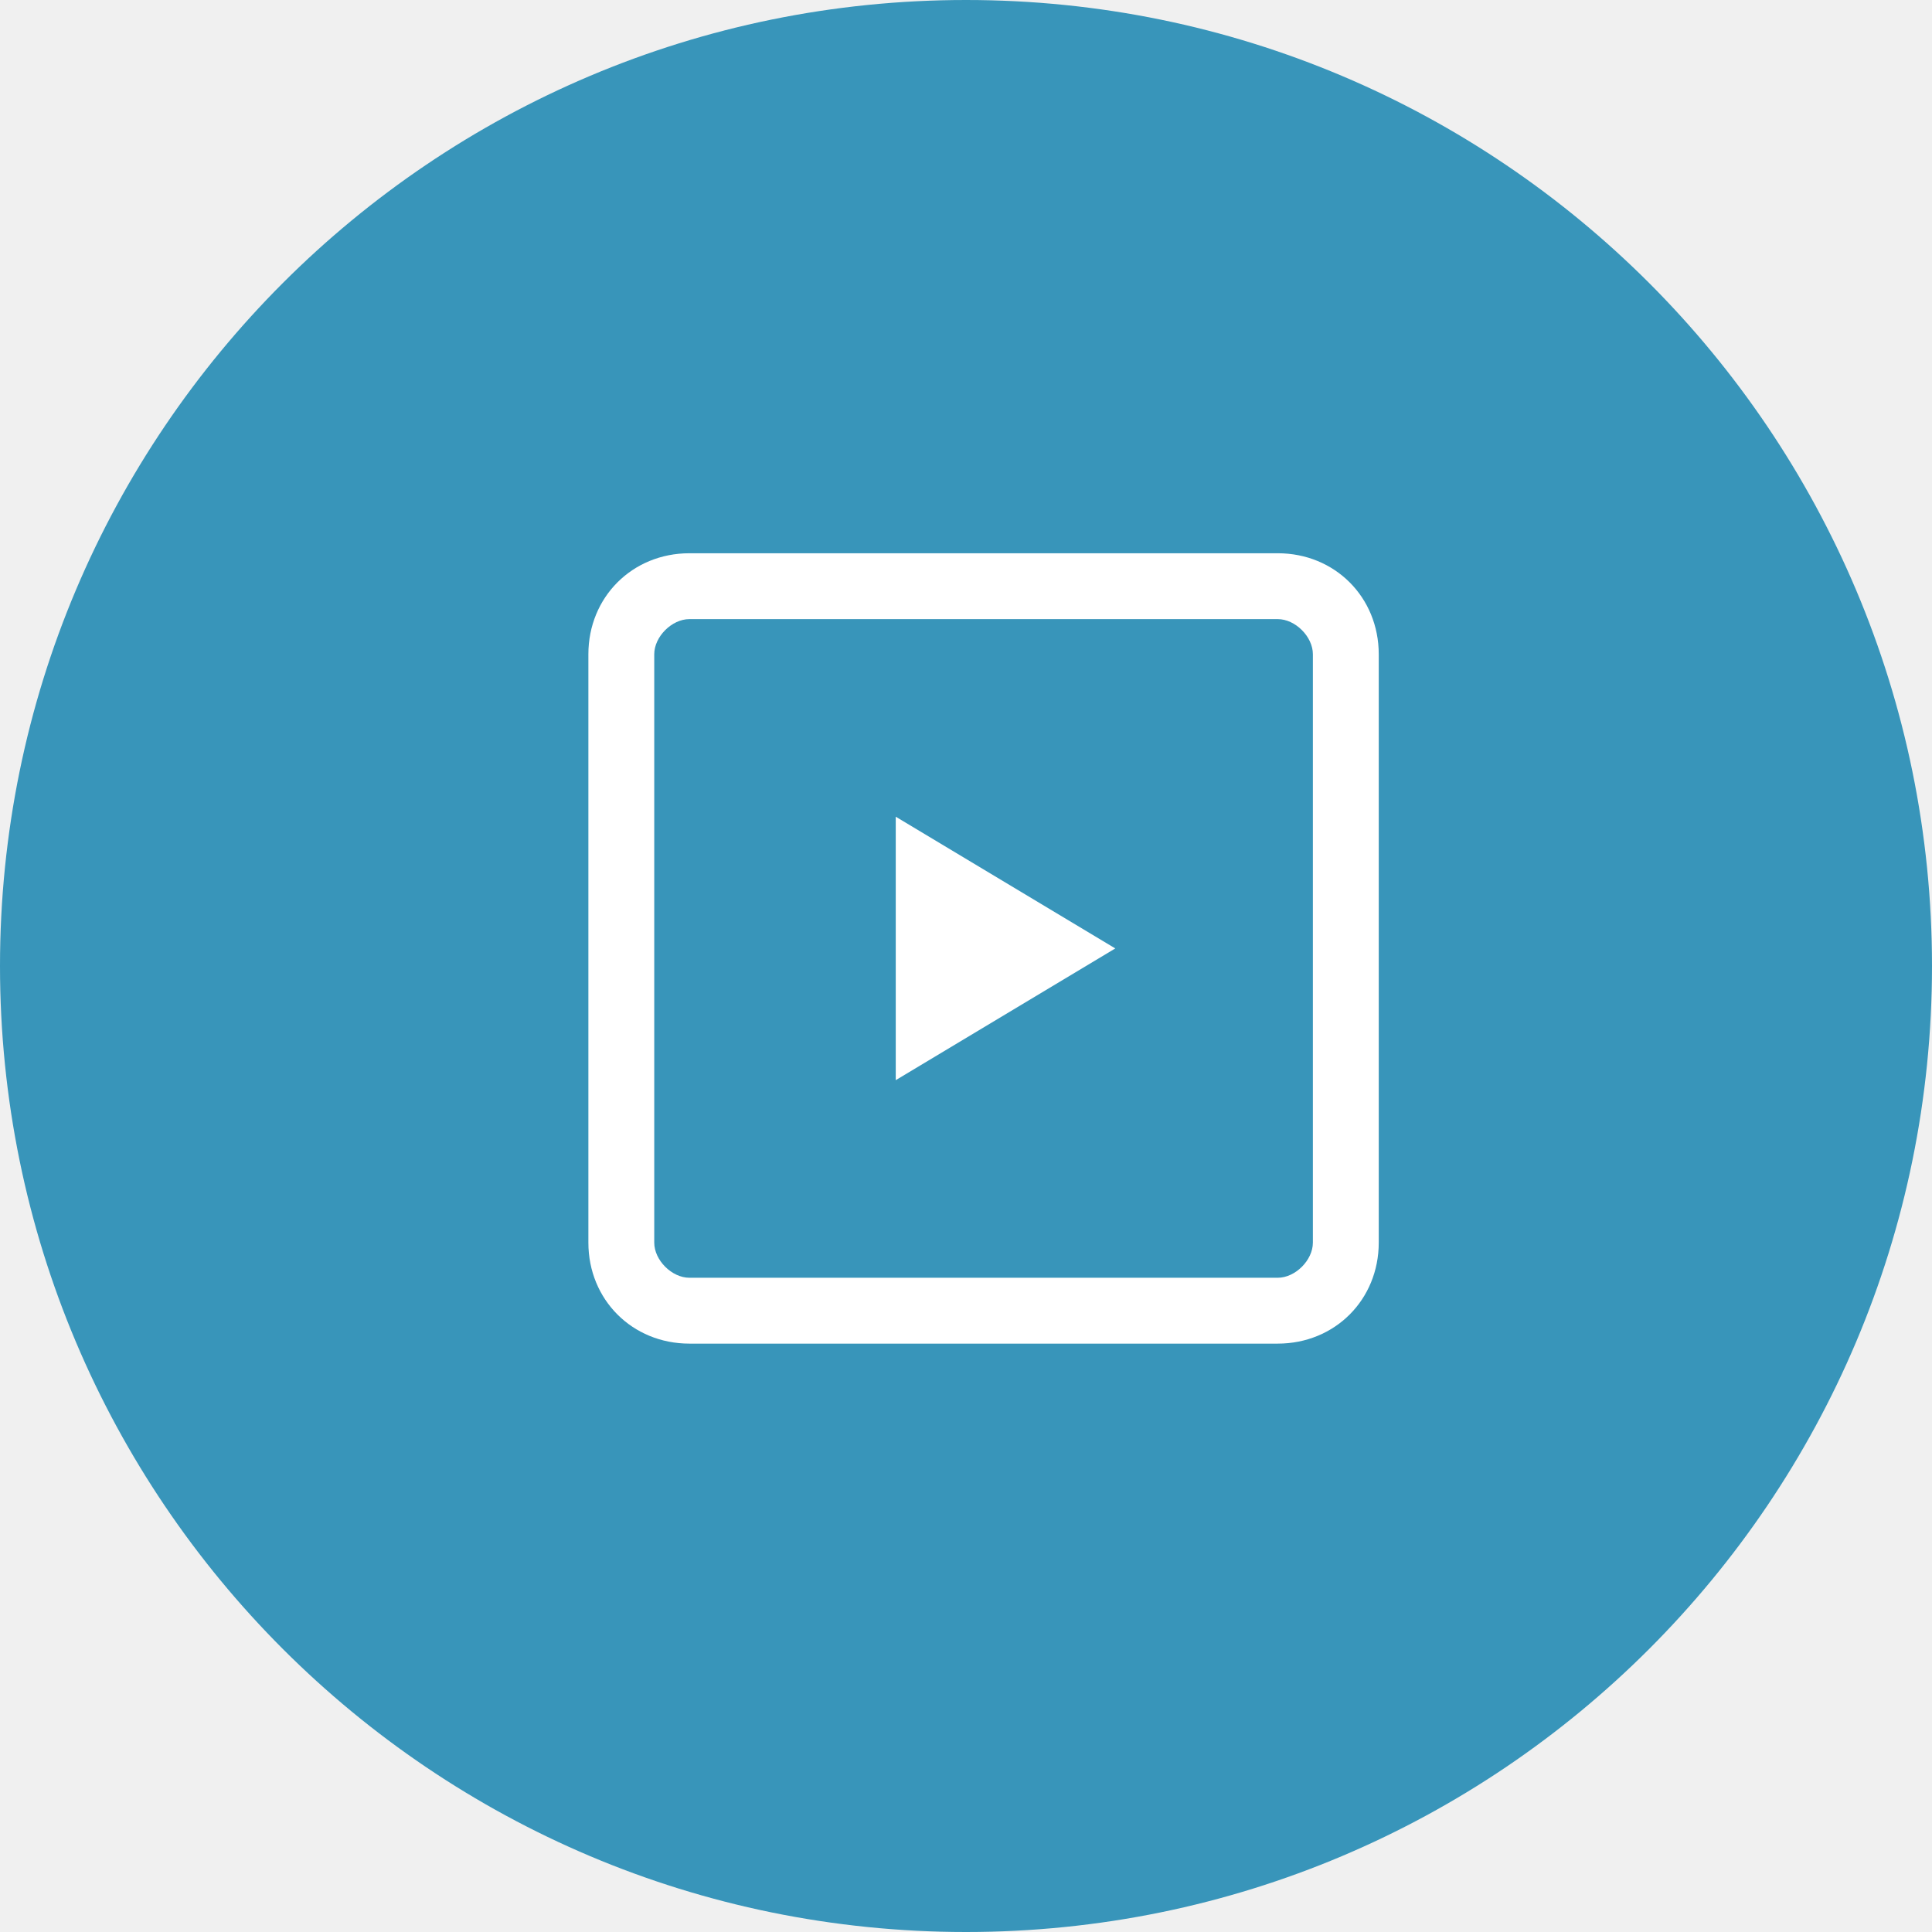
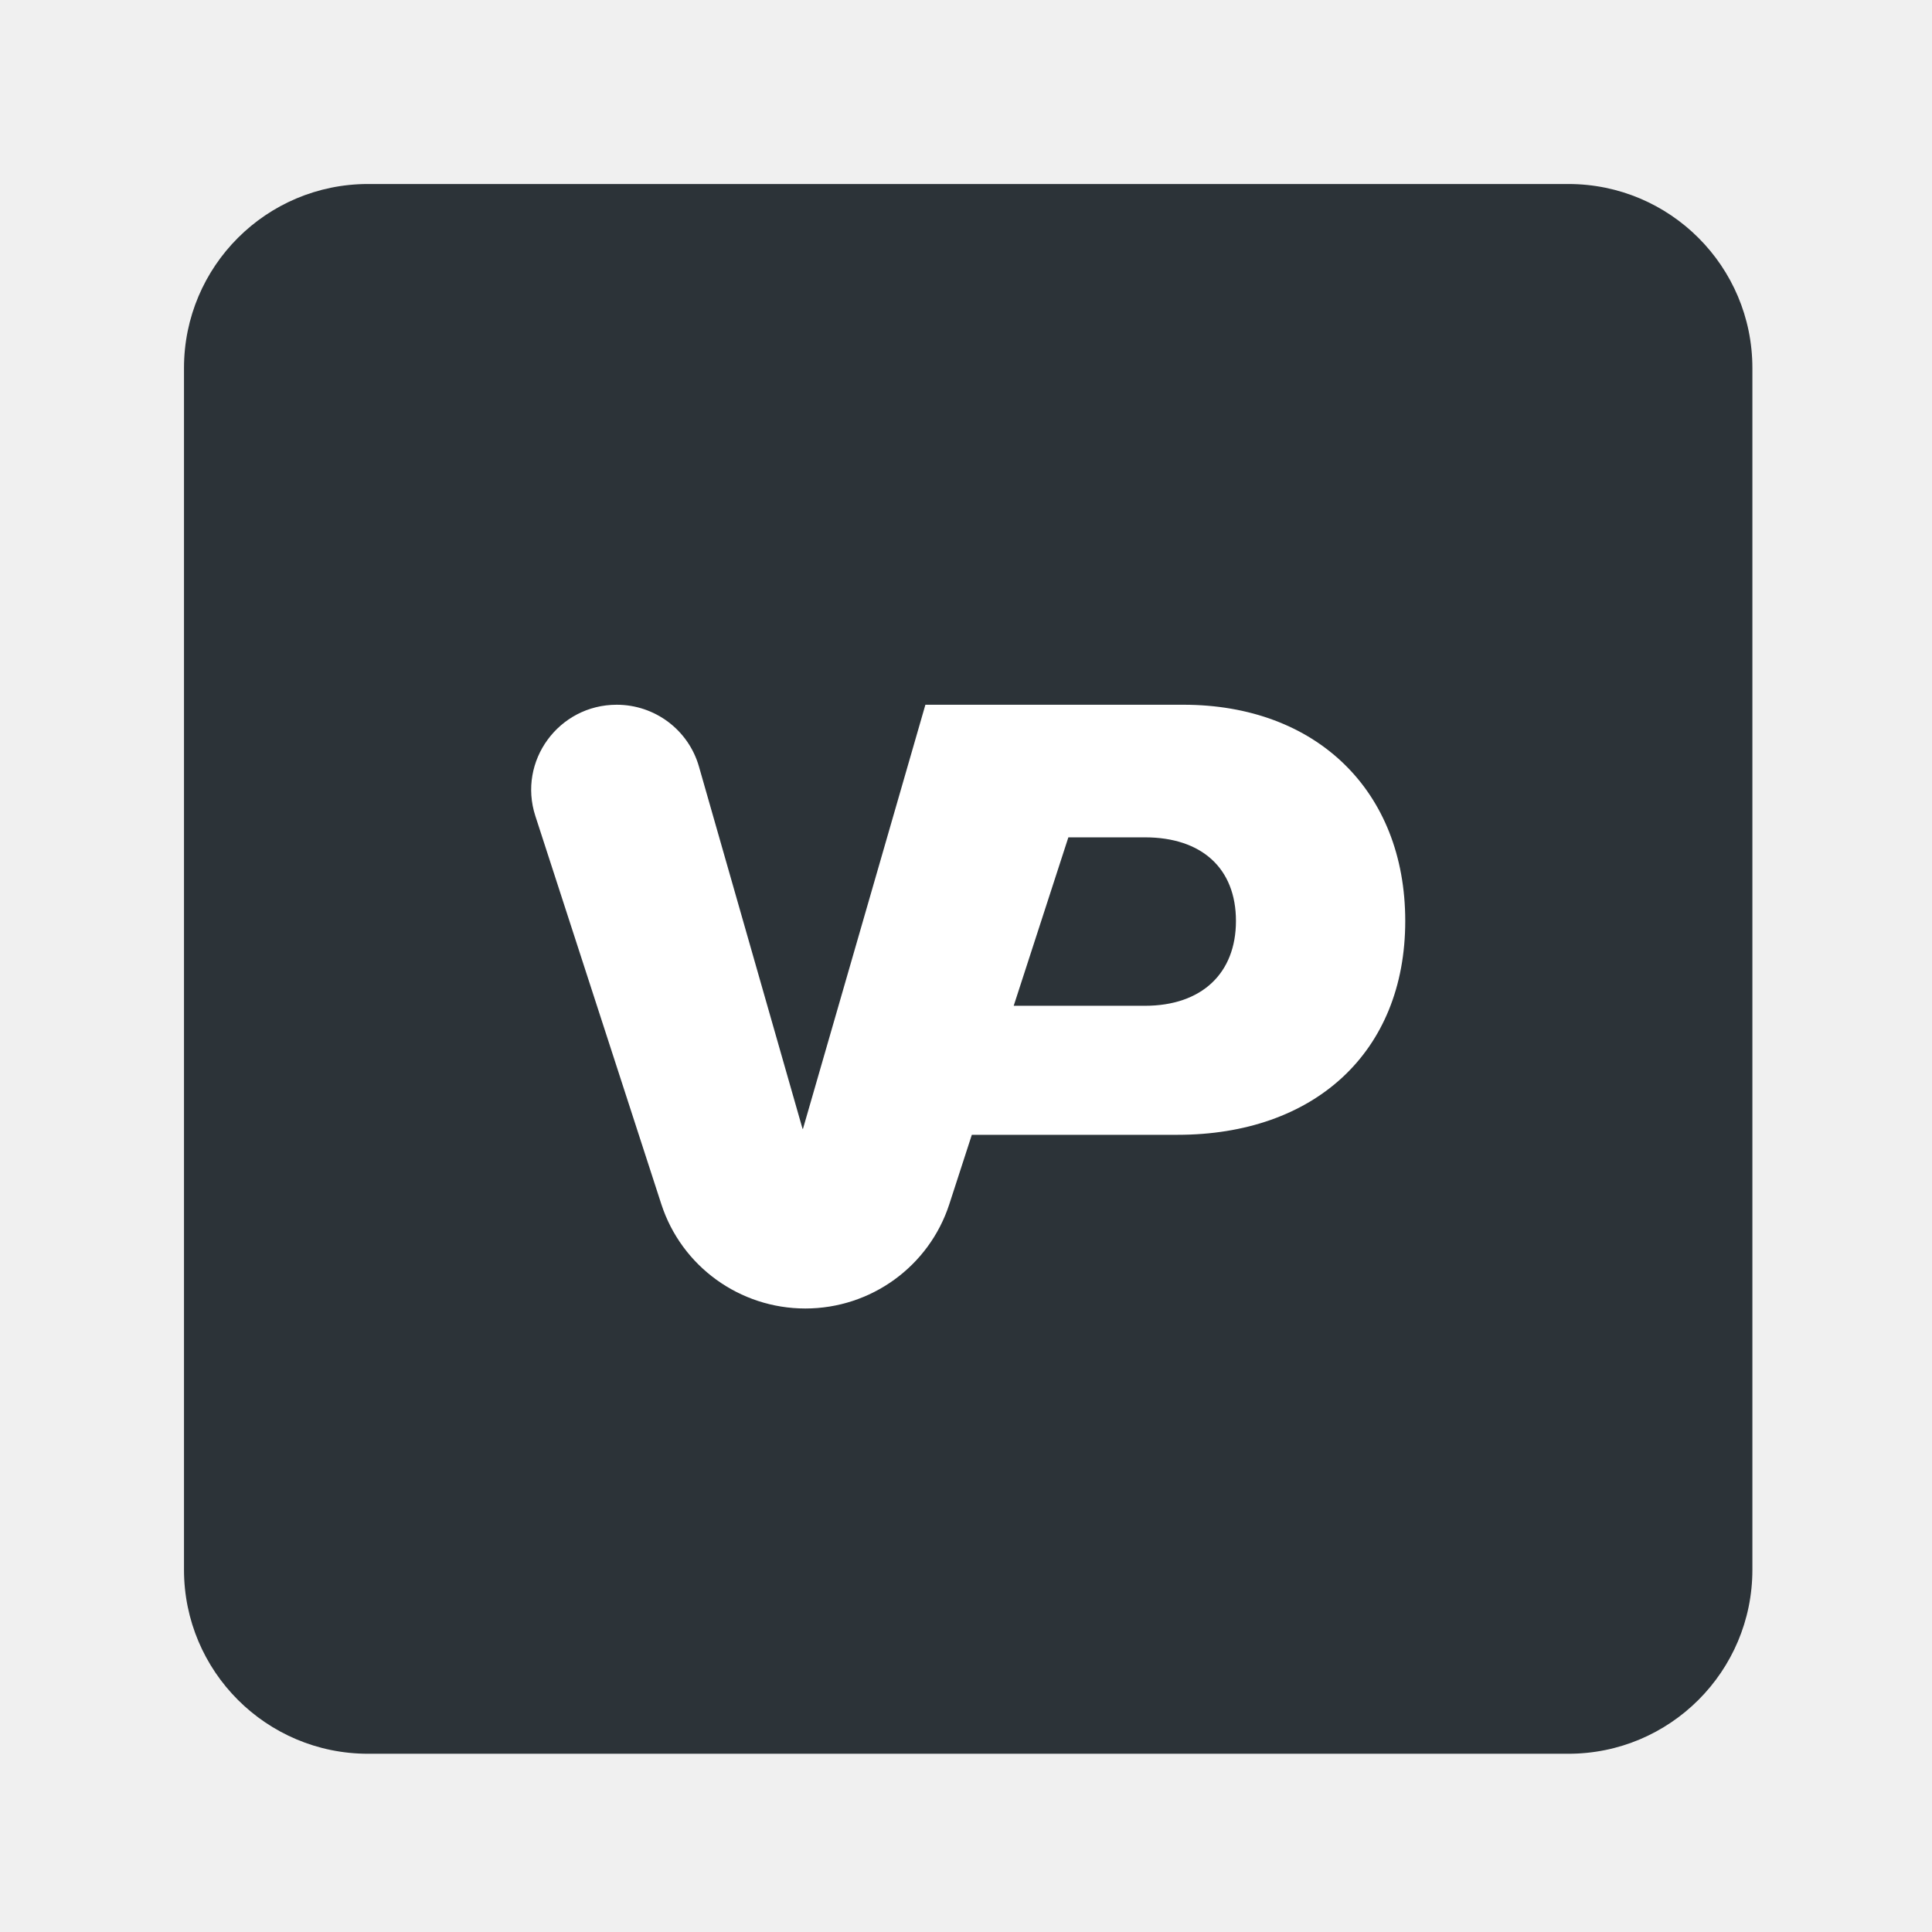
- <svg xmlns="http://www.w3.org/2000/svg" width="55" height="55" viewBox="0 0 55 55" fill="none">
-   <path d="M27.5 55C42.688 55 55 42.688 55 27.5C55 12.312 42.688 0 27.5 0C12.312 0 0 12.312 0 27.5C0 42.688 12.312 55 27.5 55Z" fill="#3895BA" />
-   <path d="M36.375 15.75H19.625C18 15.75 16.75 17 16.75 18.625V35.375C16.75 37 18 38.25 19.625 38.25H36.375C38 38.25 39.25 37 39.25 35.375V18.625C39.25 17 38 15.75 36.375 15.75ZM37.375 35.375C37.375 35.875 36.875 36.375 36.375 36.375H19.625C19.125 36.375 18.625 35.875 18.625 35.375V18.625C18.625 18.125 19.125 17.625 19.625 17.625H36.375C36.875 17.625 37.375 18.125 37.375 18.625V35.375ZM25.5 30.75L31.75 27L25.5 23.25V30.75Z" fill="white" />
+ <svg xmlns="http://www.w3.org/2000/svg" width="128" height="128" viewBox="0 0 128 128" fill="none">
+   <rect x="12.19" y="12.191" width="103.91" height="104" rx="12.191" fill="#2C3338" />
+   <path fill-rule="evenodd" clip-rule="evenodd" d="M40.859 46.691C43.39 46.691 45.614 48.362 46.307 50.785L53.159 74.746C53.166 74.771 53.177 74.793 53.192 74.812L61.31 46.691H65.851H78.404C87.203 46.691 93.101 52.389 93.101 61.016C93.101 69.742 87.048 75.184 78.017 75.184H72.061H64.386L62.895 79.778C61.558 83.898 57.705 86.691 53.355 86.691C49.005 86.691 45.152 83.898 43.814 79.778L35.469 54.063C34.287 50.421 37.015 46.691 40.859 46.691ZM67.16 66.636H75.852C79.622 66.636 81.885 64.479 81.885 61.016C81.885 57.534 79.622 55.476 75.852 55.476H70.782L67.16 66.636Z" fill="white" />
</svg>
